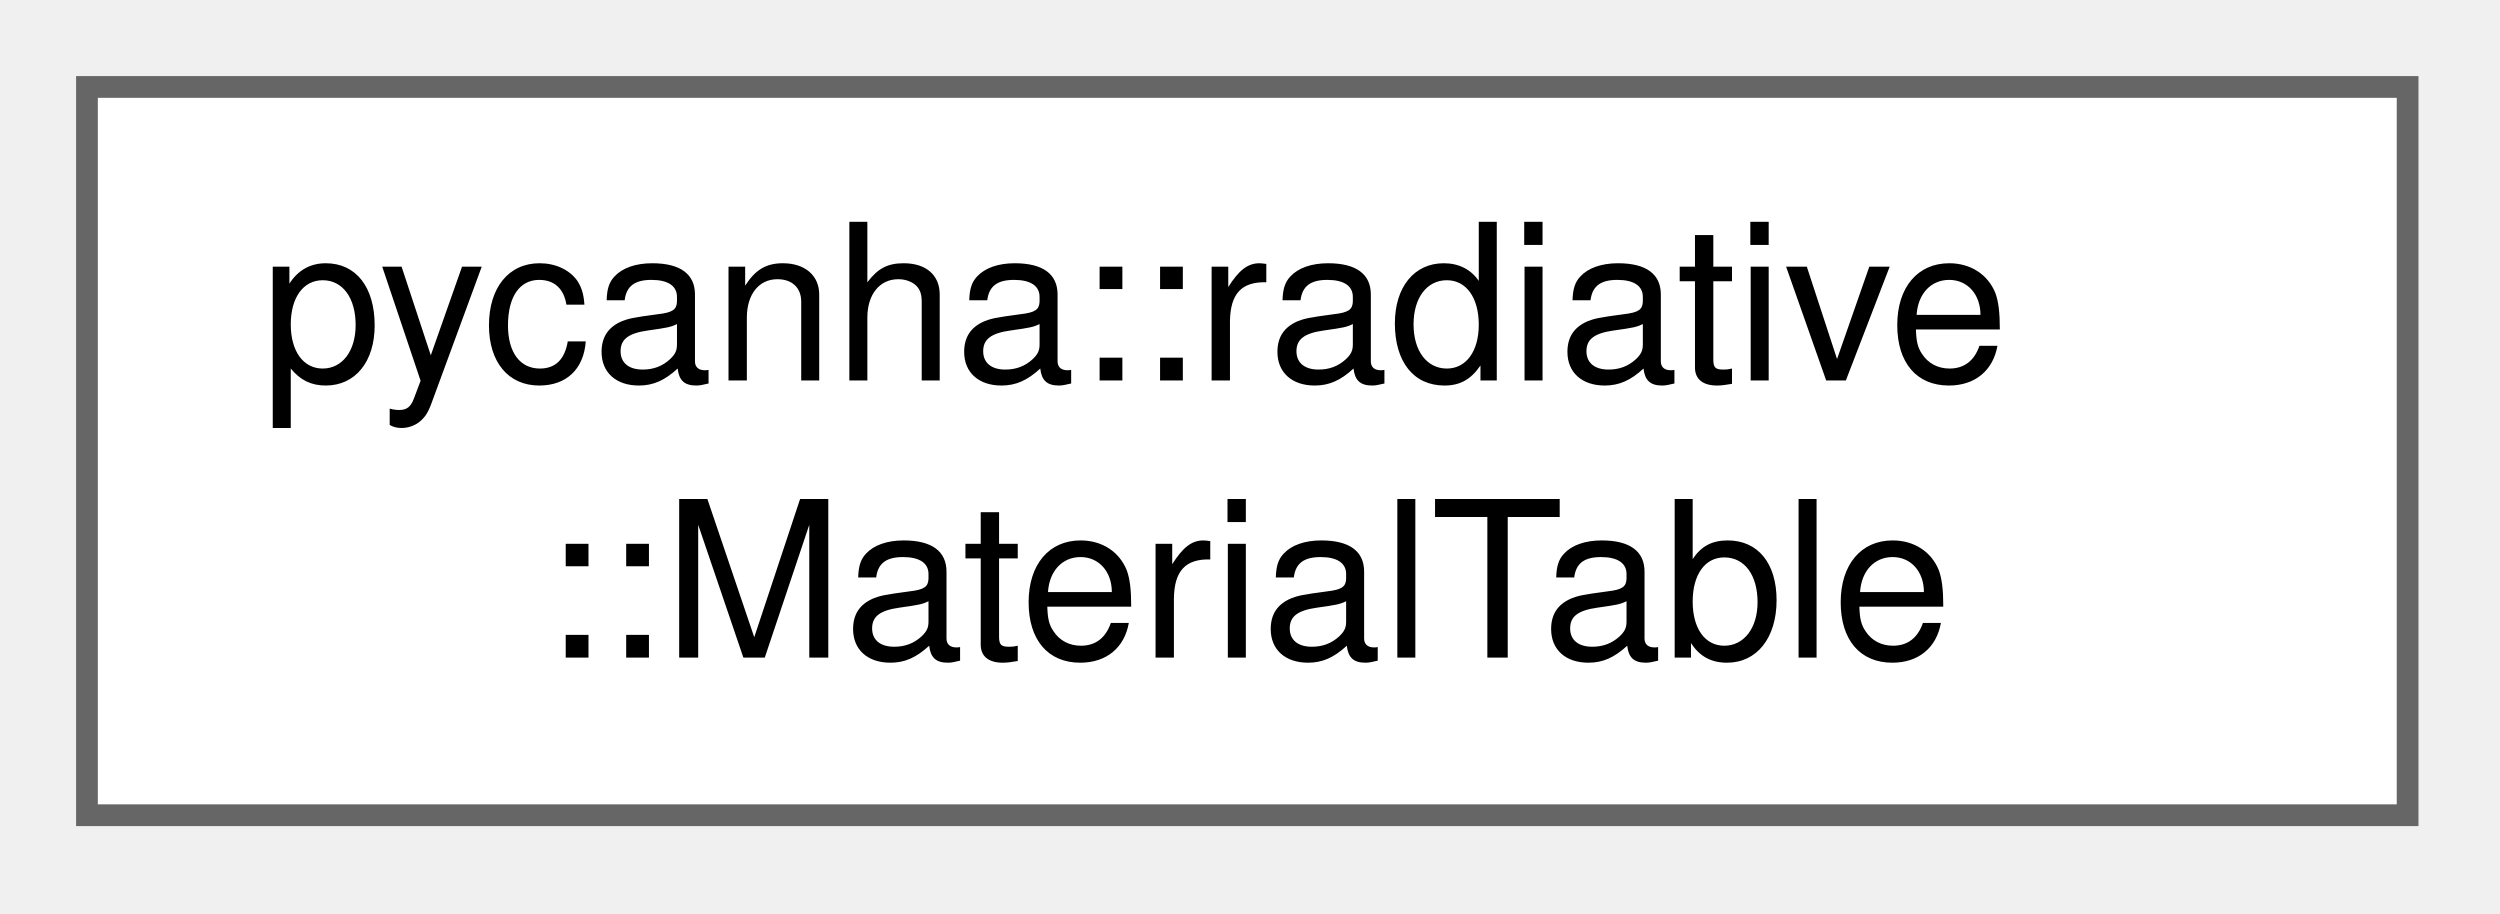
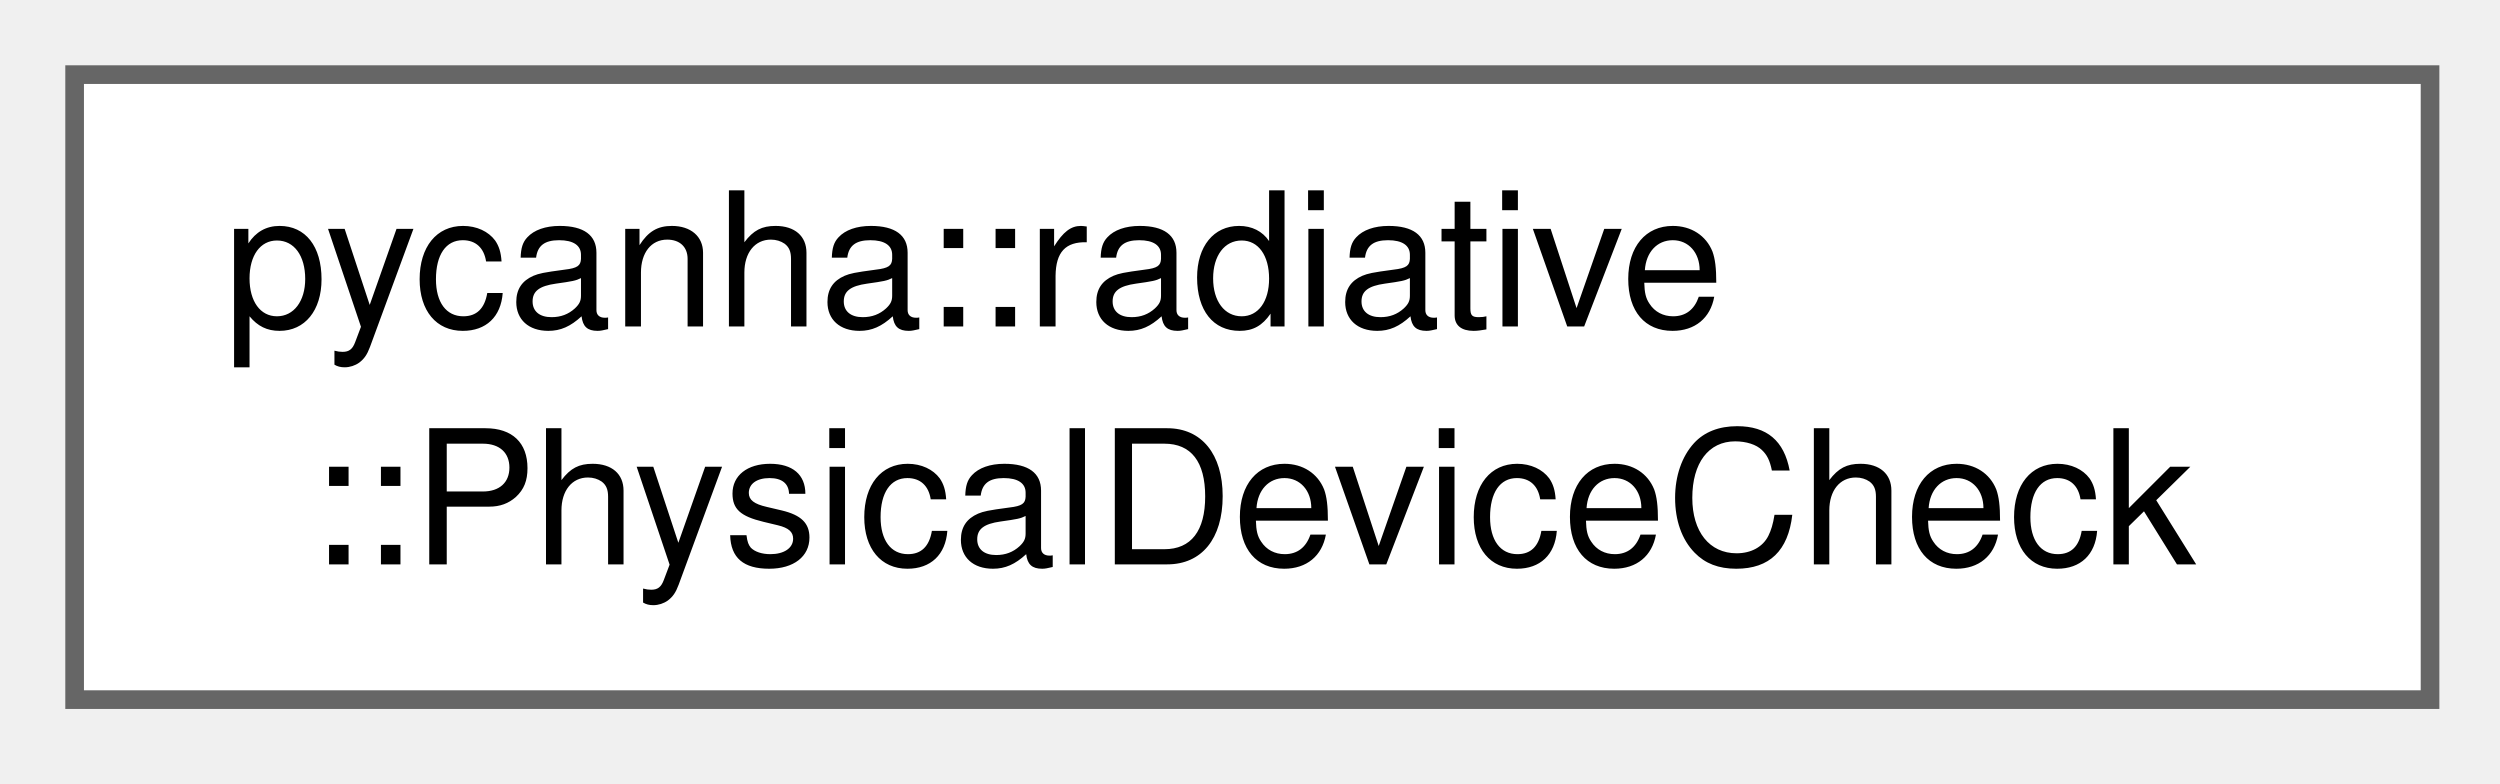
- <svg xmlns="http://www.w3.org/2000/svg" xmlns:xlink="http://www.w3.org/1999/xlink" width="115pt" height="42pt" viewBox="0.00 0.00 115.00 42.00">
+ <svg xmlns="http://www.w3.org/2000/svg" xmlns:xlink="http://www.w3.org/1999/xlink" width="134pt" height="42pt" viewBox="0.00 0.00 134.00 42.00">
  <g id="graph0" class="graph" transform="scale(1 1) rotate(0) translate(4 37.5)">
    <g id="Node000000" class="node">
      <g id="a_Node000000">
-         <a xlink:href="structpycanha_1_1radiative_1_1MaterialTable.html" target="_top" xlink:title=" ">
-           <polygon fill="white" stroke="#666666" points="106.75,-33.5 0,-33.5 0,0 106.75,0 106.75,-33.5" />
+         <a xlink:href="structpycanha_1_1radiative_1_1PhysicalDeviceCheck.html" target="_top" xlink:title=" ">
+           <polygon fill="white" stroke="#666666" points="126.25,-33.5 0,-33.5 0,0 126.25,0 126.25,-33.5" />
          <text xml:space="preserve" text-anchor="start" x="8" y="-20" font-family="Helvetica,sans-Serif" font-size="10.00">pycanha::radiative</text>
-           <text xml:space="preserve" text-anchor="middle" x="53.38" y="-7.25" font-family="Helvetica,sans-Serif" font-size="10.00">::MaterialTable</text>
+           <text xml:space="preserve" text-anchor="middle" x="63.12" y="-7.25" font-family="Helvetica,sans-Serif" font-size="10.00">::PhysicalDeviceCheck</text>
        </a>
      </g>
    </g>
  </g>
</svg>
